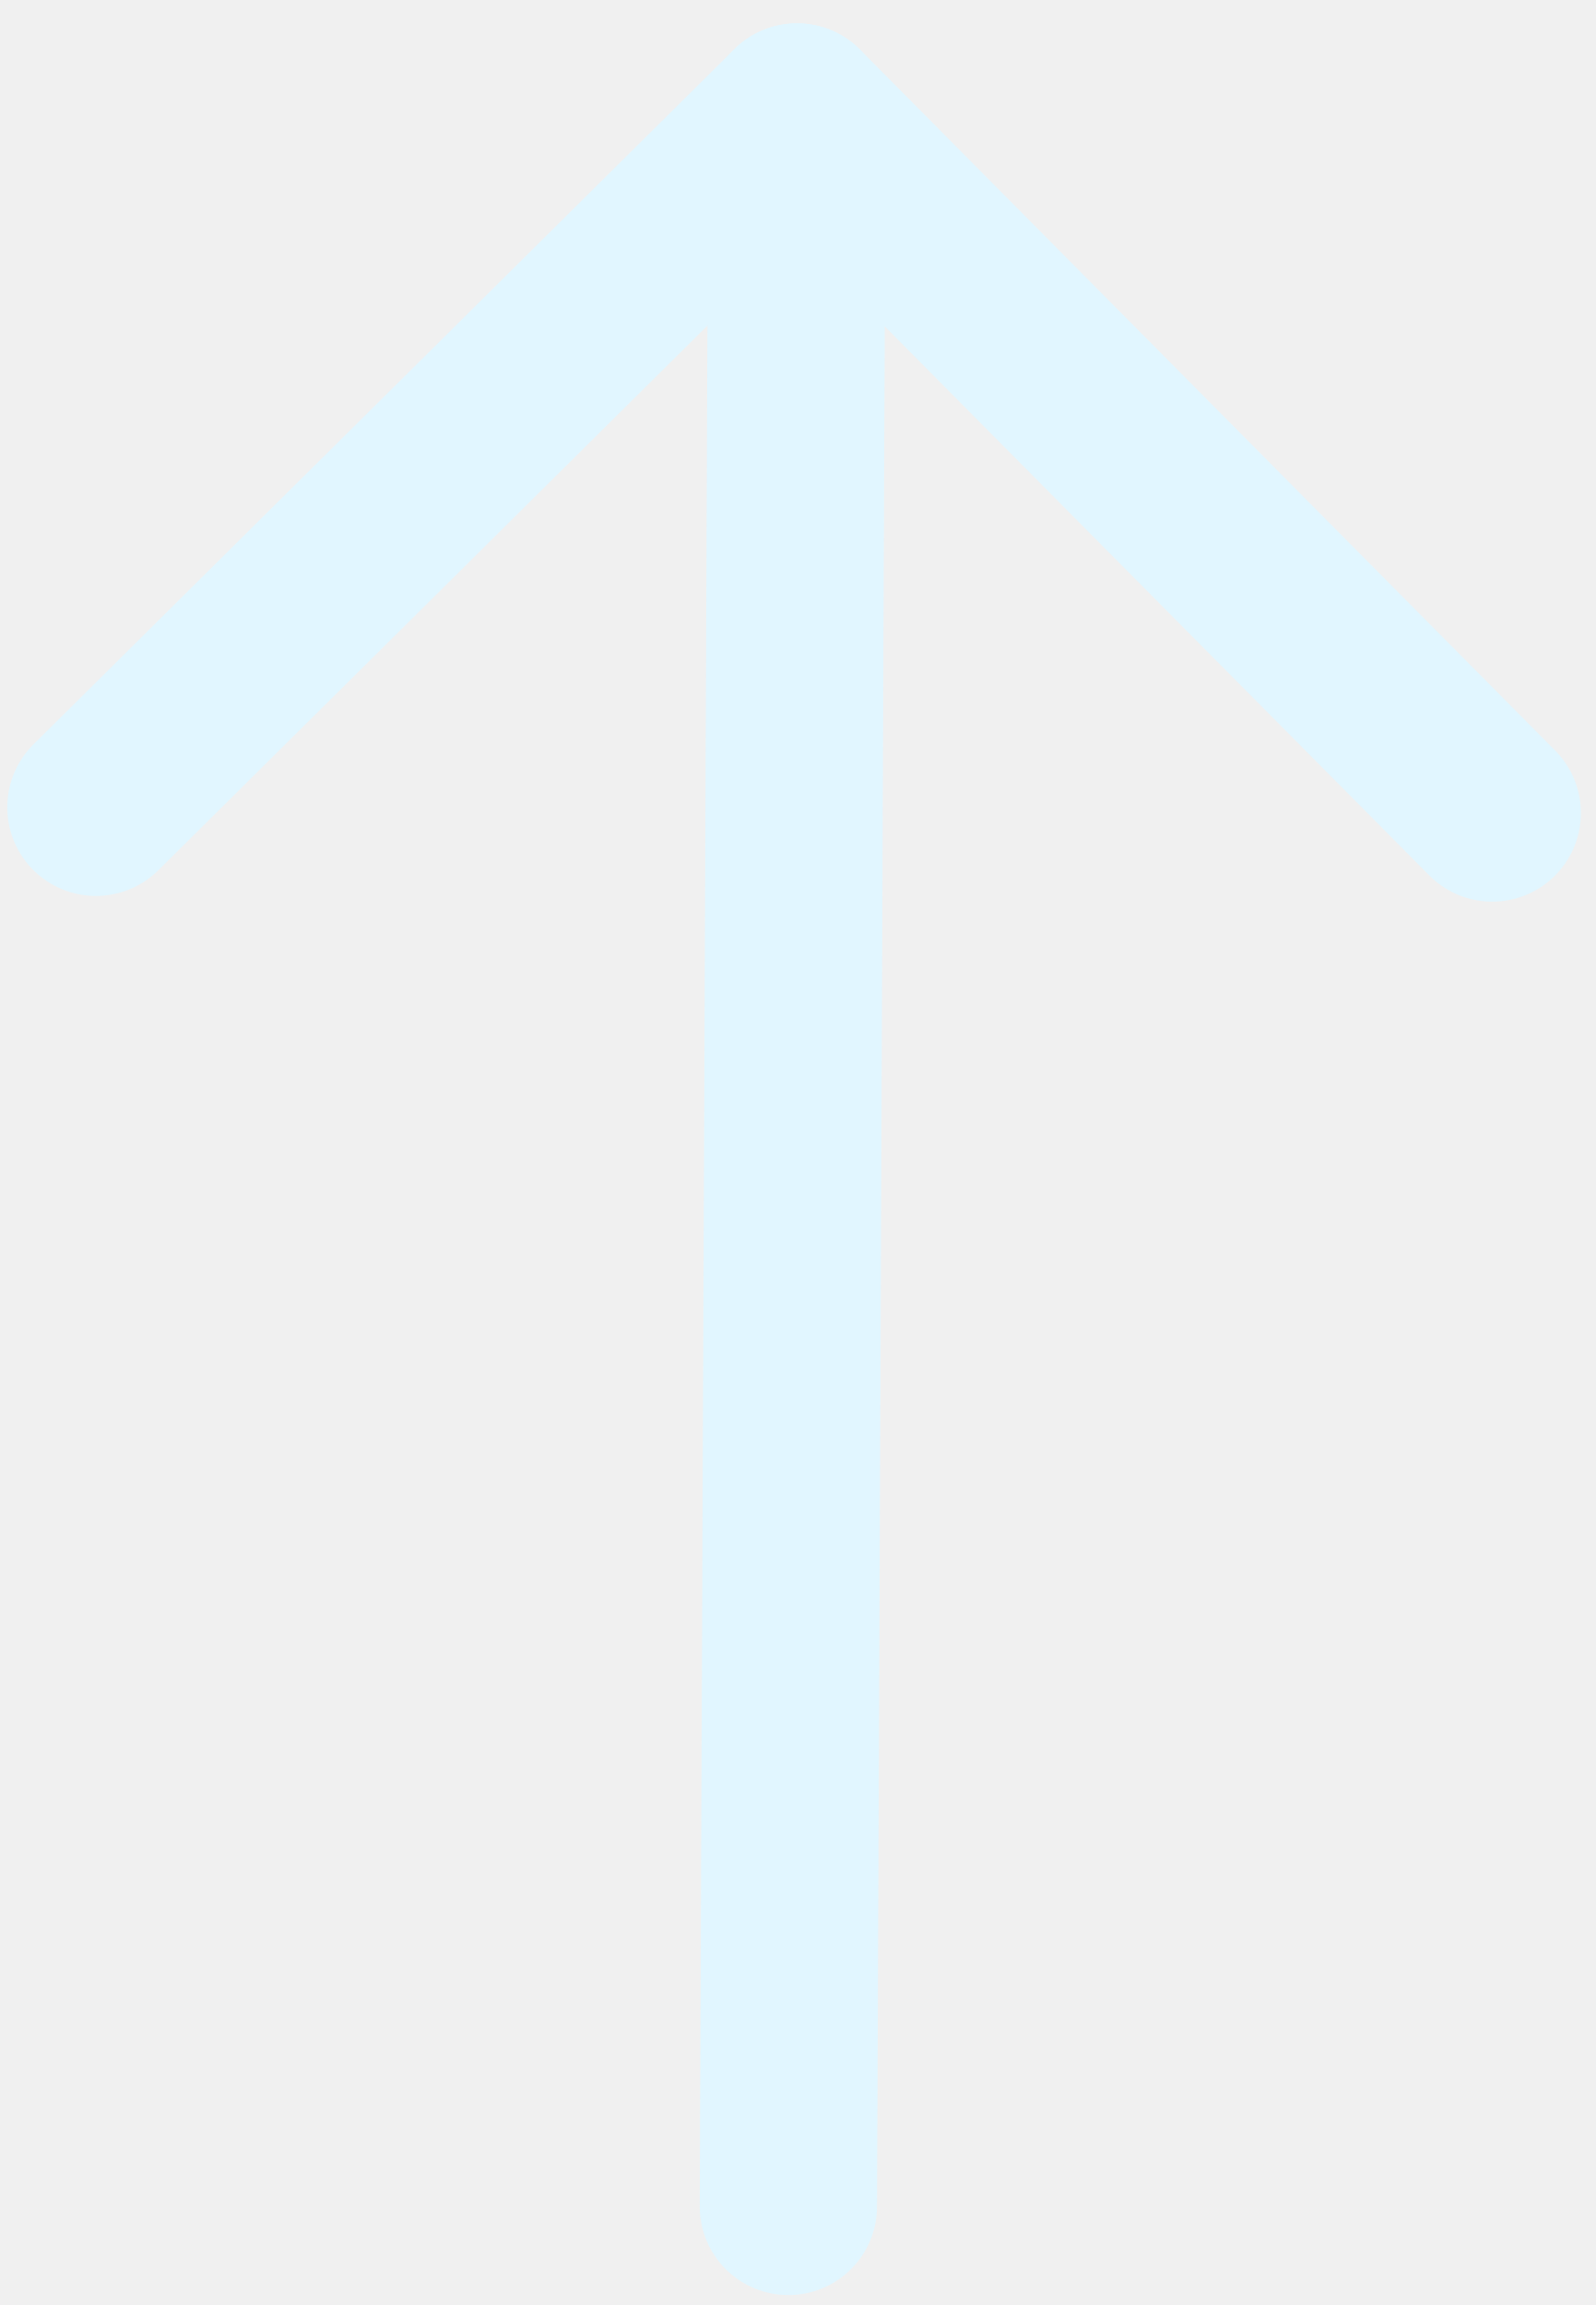
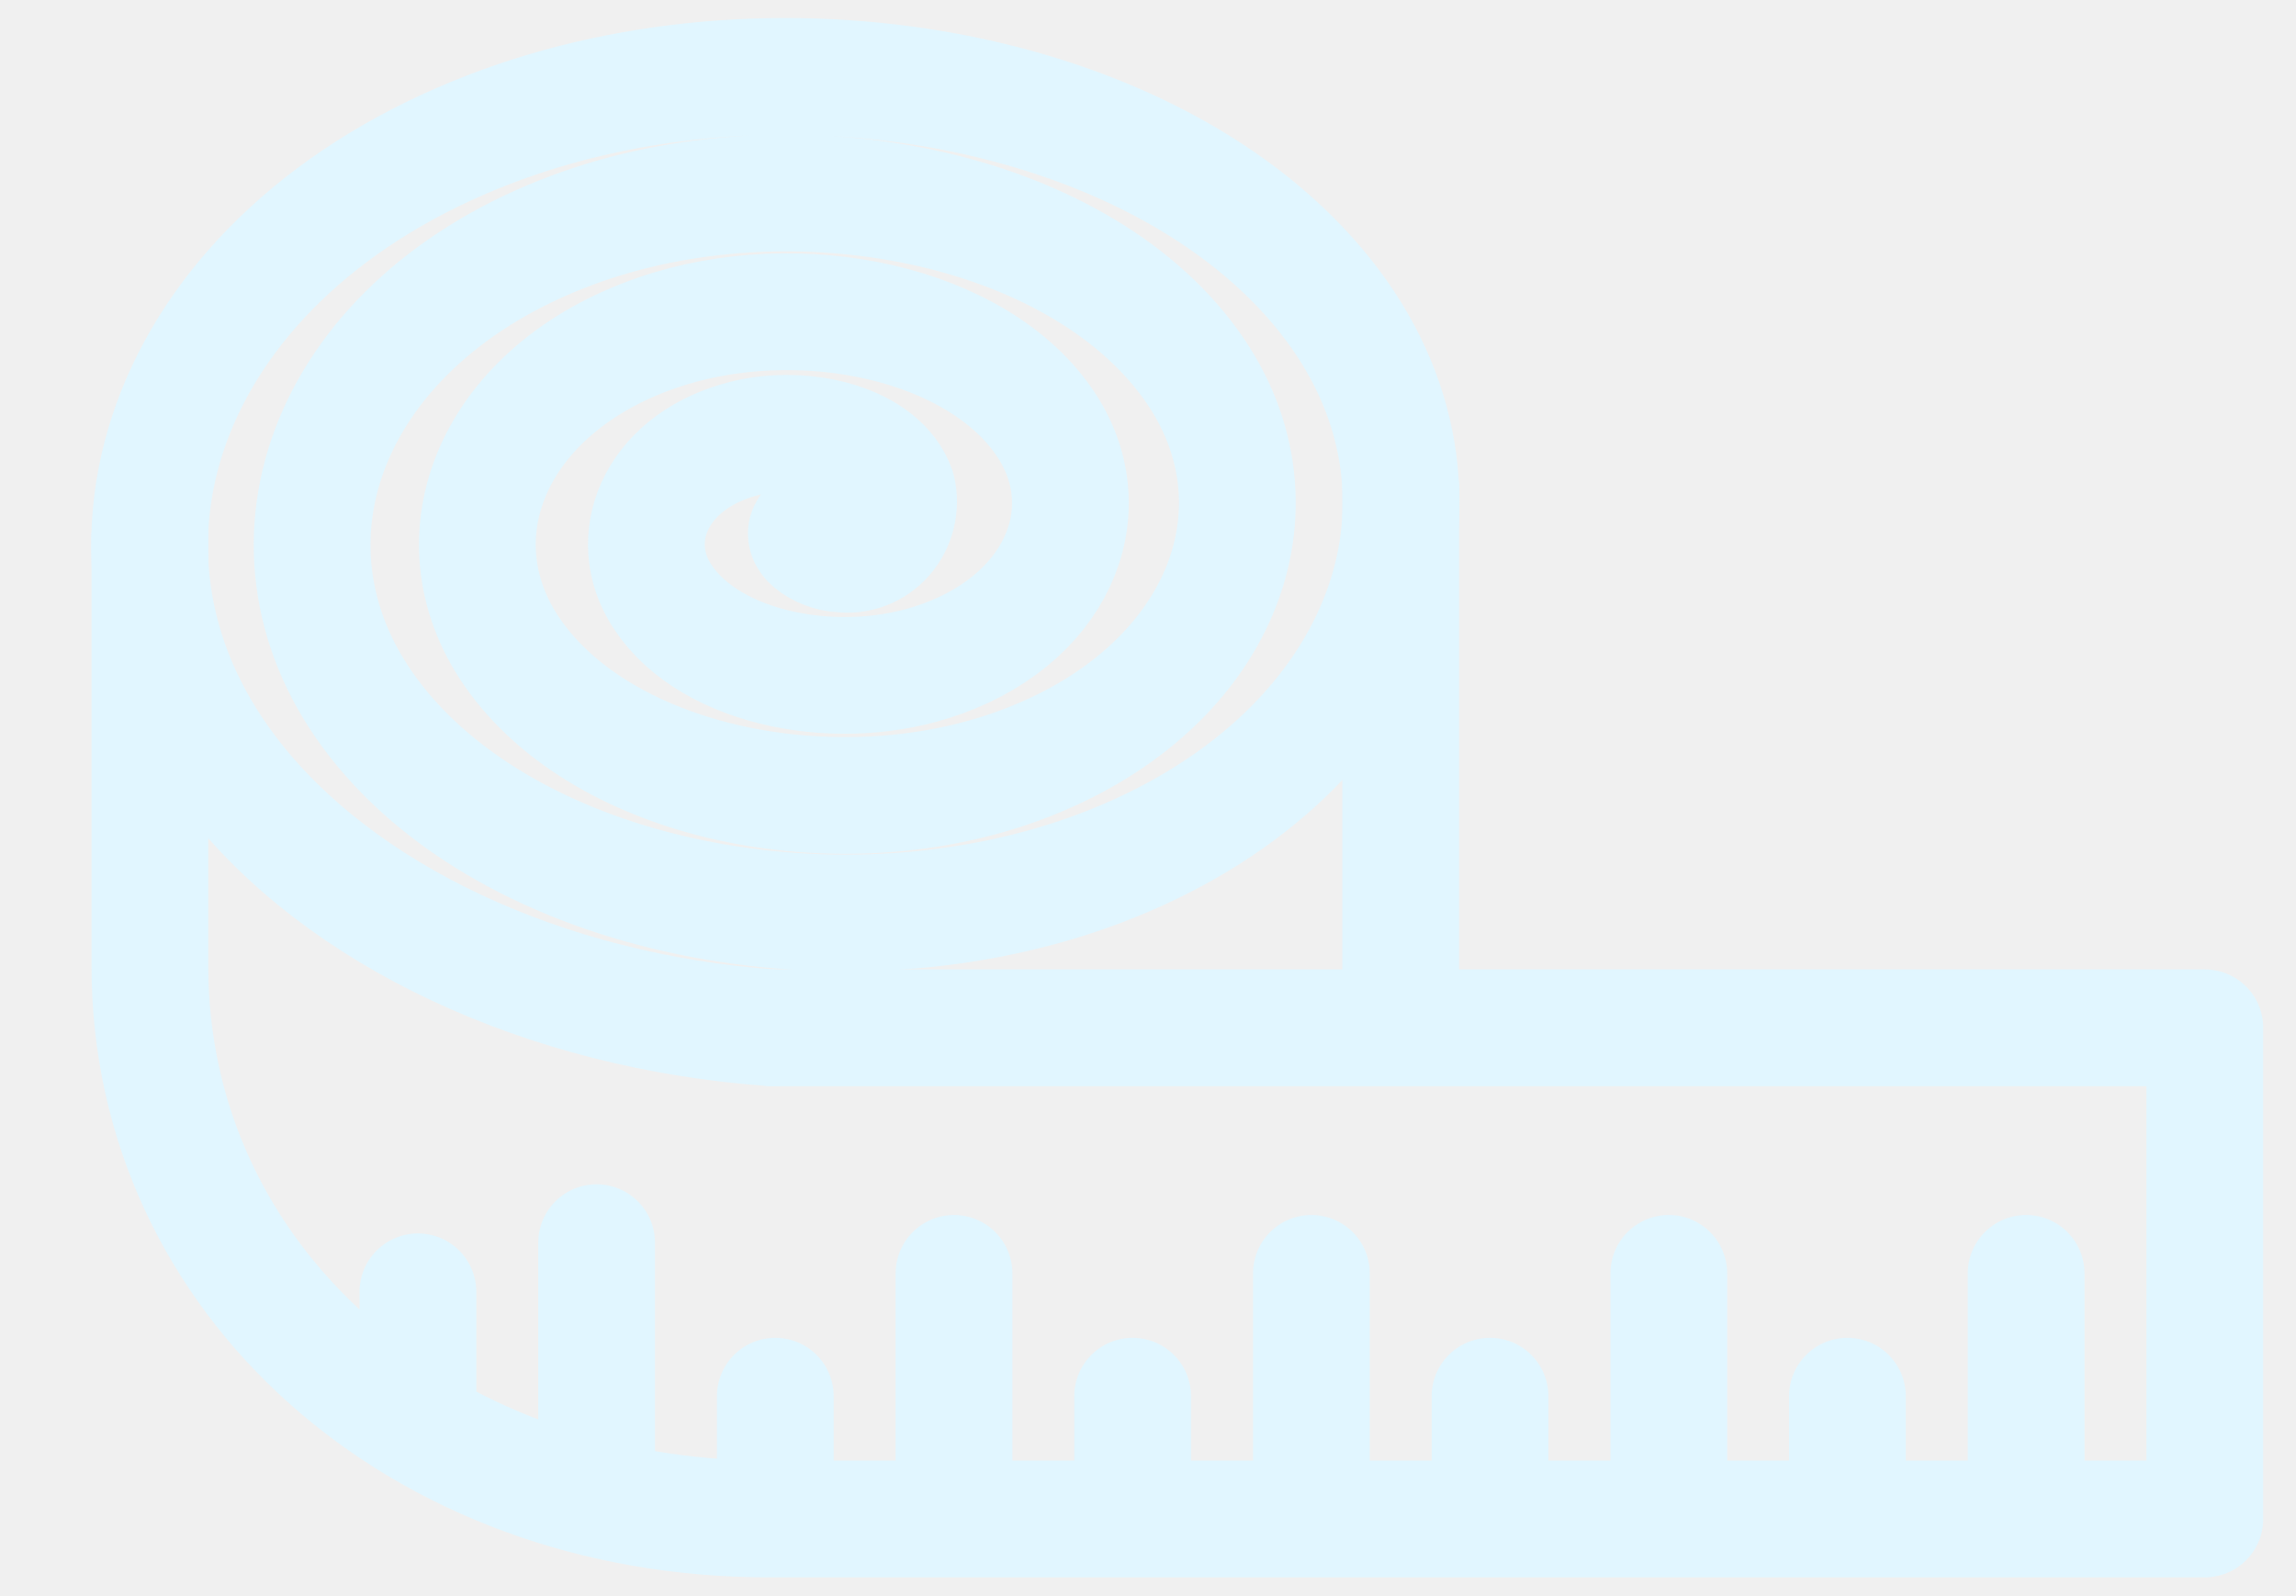
- <svg xmlns="http://www.w3.org/2000/svg" width="36" height="52" viewBox="0 0 36 52" fill="none">
-   <path d="M17.979 2.527L17.785 49.776" stroke="#E1F6FF" stroke-width="4" stroke-linecap="round" stroke-linejoin="round" />
-   <path d="M2.164 18.212L17.979 2.526L33.664 18.341" stroke="#E1F6FF" stroke-width="4" stroke-linecap="round" stroke-linejoin="round" />
+ <svg xmlns="http://www.w3.org/2000/svg" width="59" height="41" viewBox="0 0 59 41" fill="none">
+   <g id="arcticons:tapemeasure" clip-path="url(#clip0_657_1941)">
+     <path id="Vector" d="M20.965 13.461C20.302 13.741 21.141 14.231 21.606 14.234C21.817 14.263 22.032 14.238 22.232 14.162C22.432 14.086 22.611 13.961 22.753 13.798C22.896 13.634 22.998 13.438 23.05 13.225C23.103 13.012 23.104 12.789 23.055 12.576C22.639 11.368 20.675 10.883 19.145 11.264C16.939 11.815 16.089 13.692 16.927 15.171C18.027 17.114 21.327 17.845 23.921 17.028C27.15 16.014 28.344 13.173 26.901 10.947C25.167 8.277 20.522 7.301 16.895 8.549C12.656 10.007 11.119 13.807 13.164 16.765C15.509 20.154 21.492 21.374 26.133 19.697C31.373 17.806 33.249 13.053 30.607 9.378C27.662 5.276 20.355 3.814 14.712 5.913C8.48 8.232 6.268 13.927 9.498 18.317C13.037 23.124 21.659 24.824 28.294 22.306C35.508 19.566 38.053 12.934 34.239 7.84C30.113 2.332 20.185 0.391 12.568 3.328C4.375 6.486 1.498 14.048 5.895 19.842C8.691 23.529 14.012 26.002 19.837 26.414" stroke="#E1F6FF" stroke-width="3" stroke-linecap="round" stroke-linejoin="round" />
+     <path id="Vector_2" d="M19.837 26.414H56.657V39.037H19.743C10.781 39.037 3.852 32.881 3.852 24.837V13.793M10.739 36.354V33.199M15.331 38.248V31.936M19.923 39.037V35.882M24.515 39.037V32.725M29.105 39.037V35.882M33.699 39.037V32.725M38.289 39.037V35.882M47.473 39.037V35.882M42.883 39.037V32.725M52.065 39.037V32.725M35.994 26.256V12.531" stroke="#E1F6FF" stroke-width="3" stroke-linecap="round" stroke-linejoin="round" />
+   </g>
+   <defs>
+     <clipPath id="clip0_657_1941">
+       <rect width="58" height="41" fill="white" transform="translate(0.75)" />
+     </clipPath>
+   </defs>
</svg>
